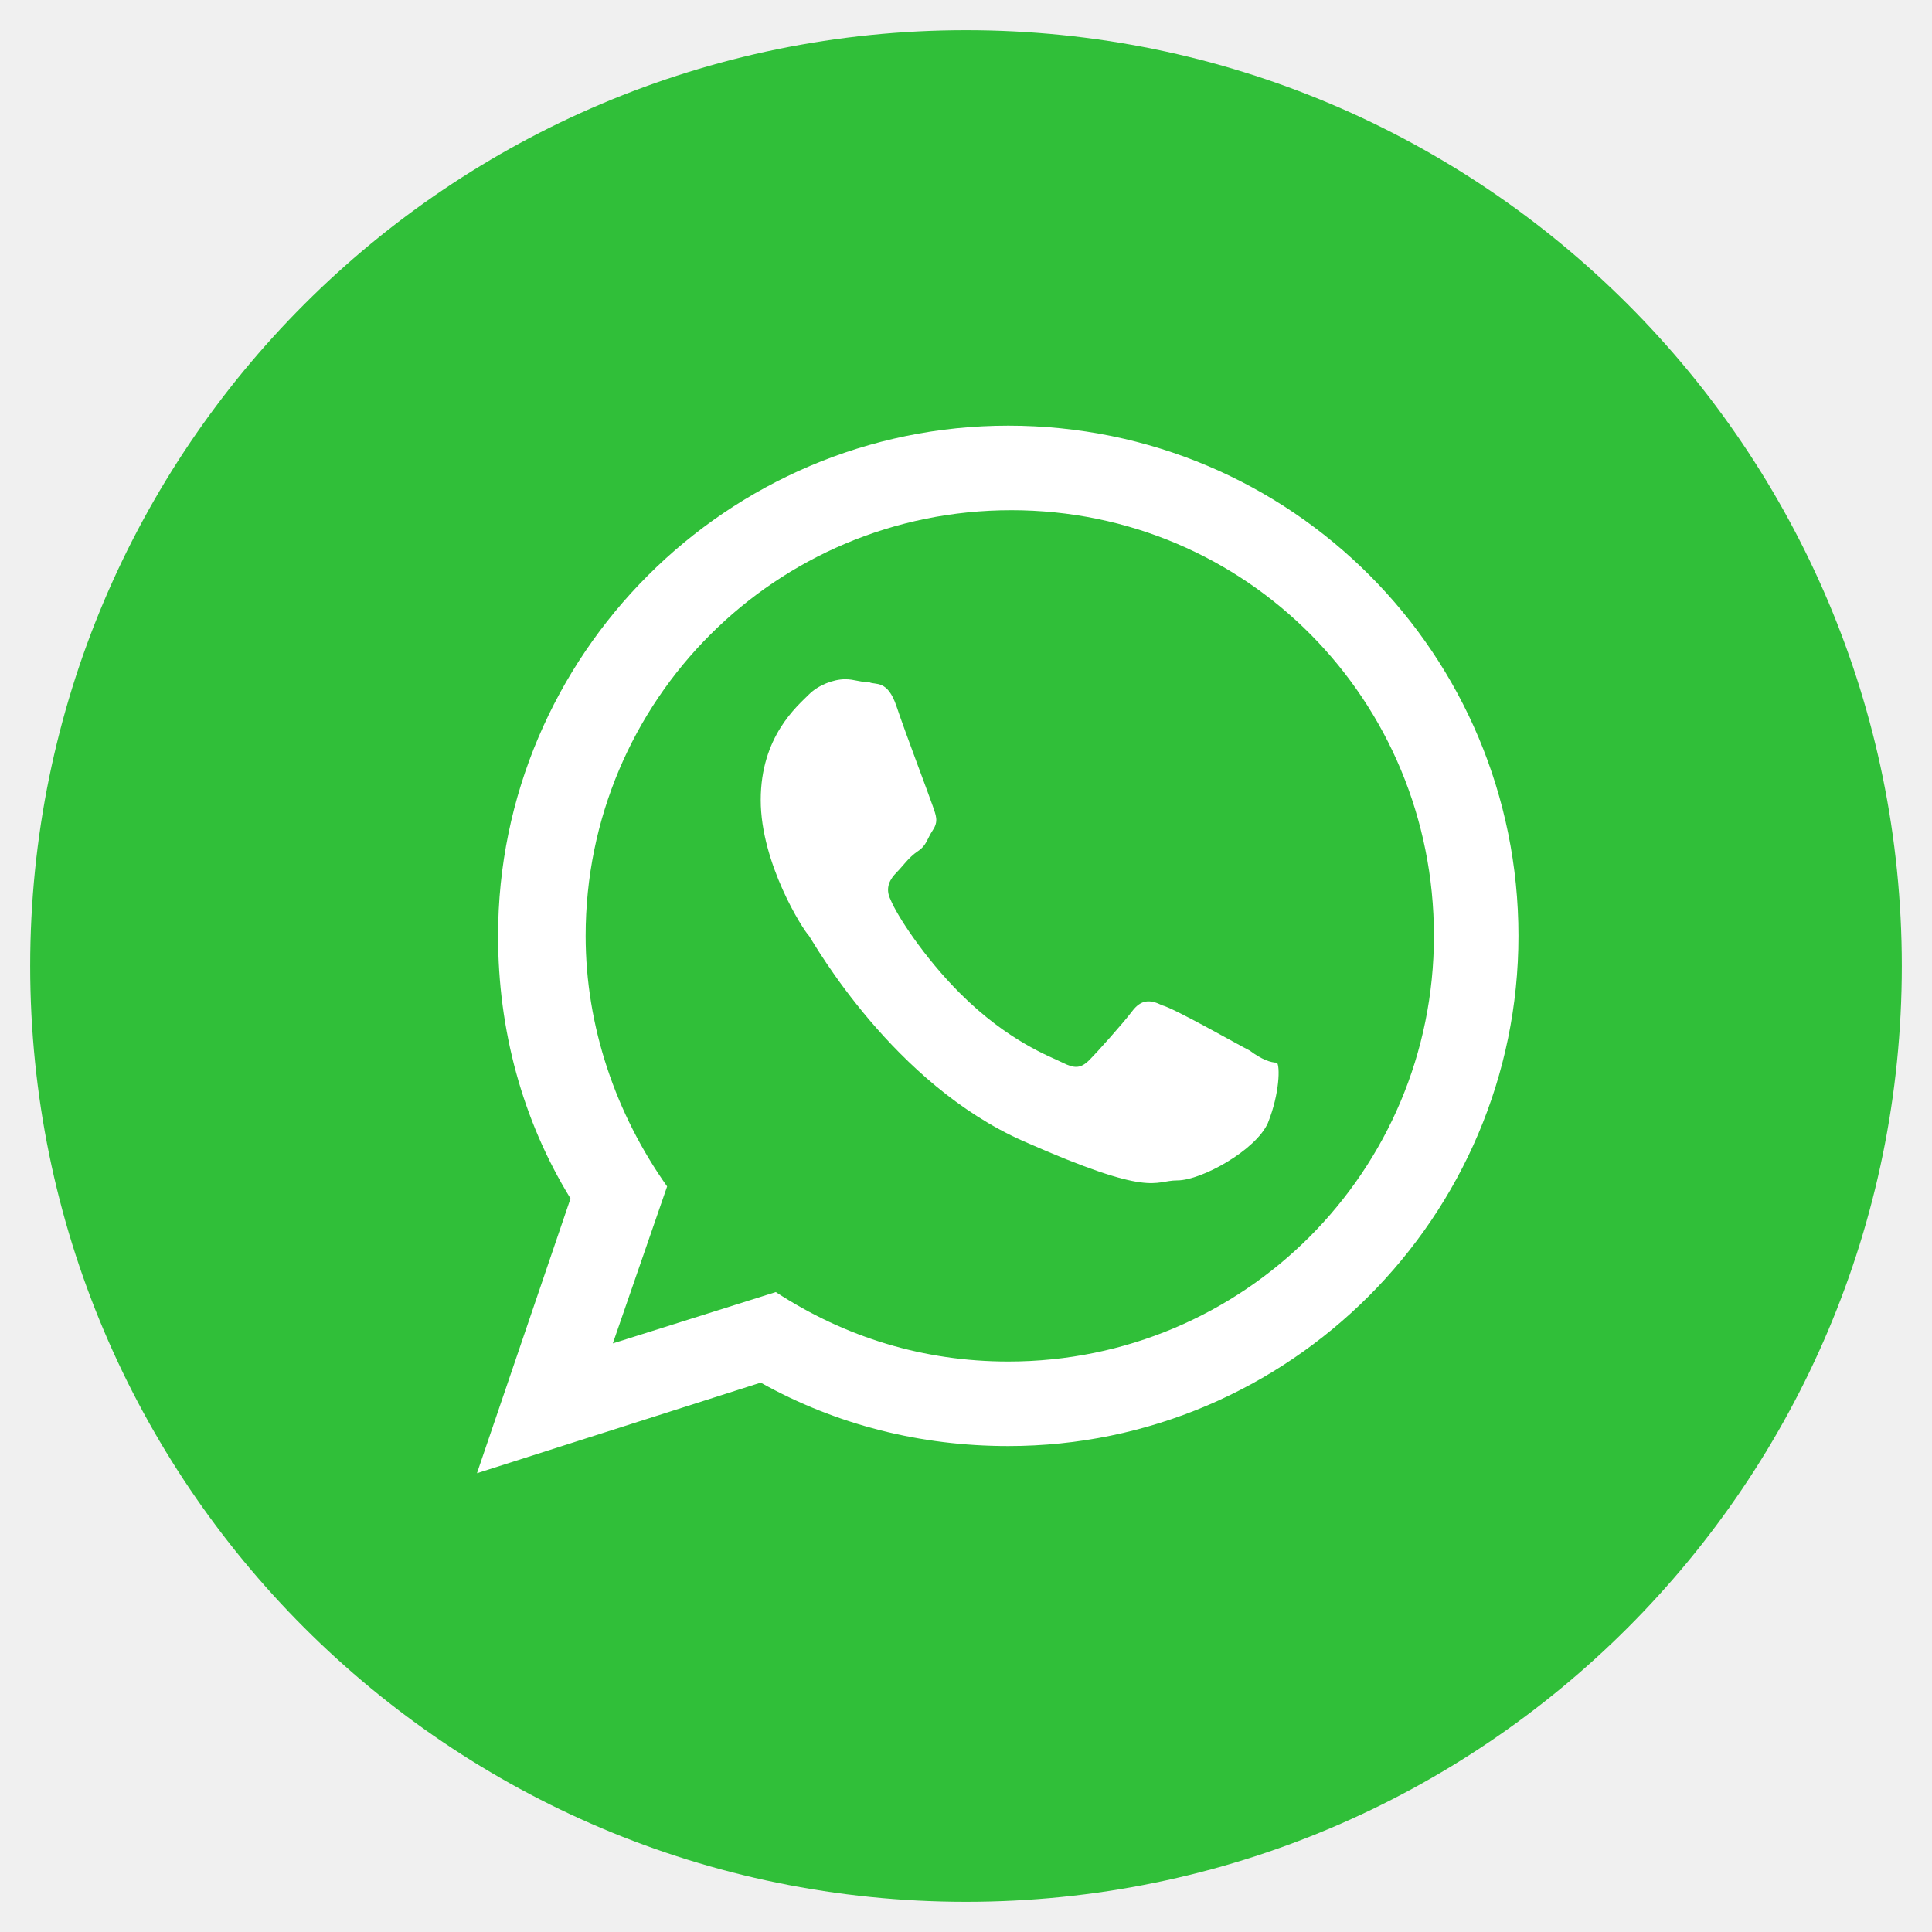
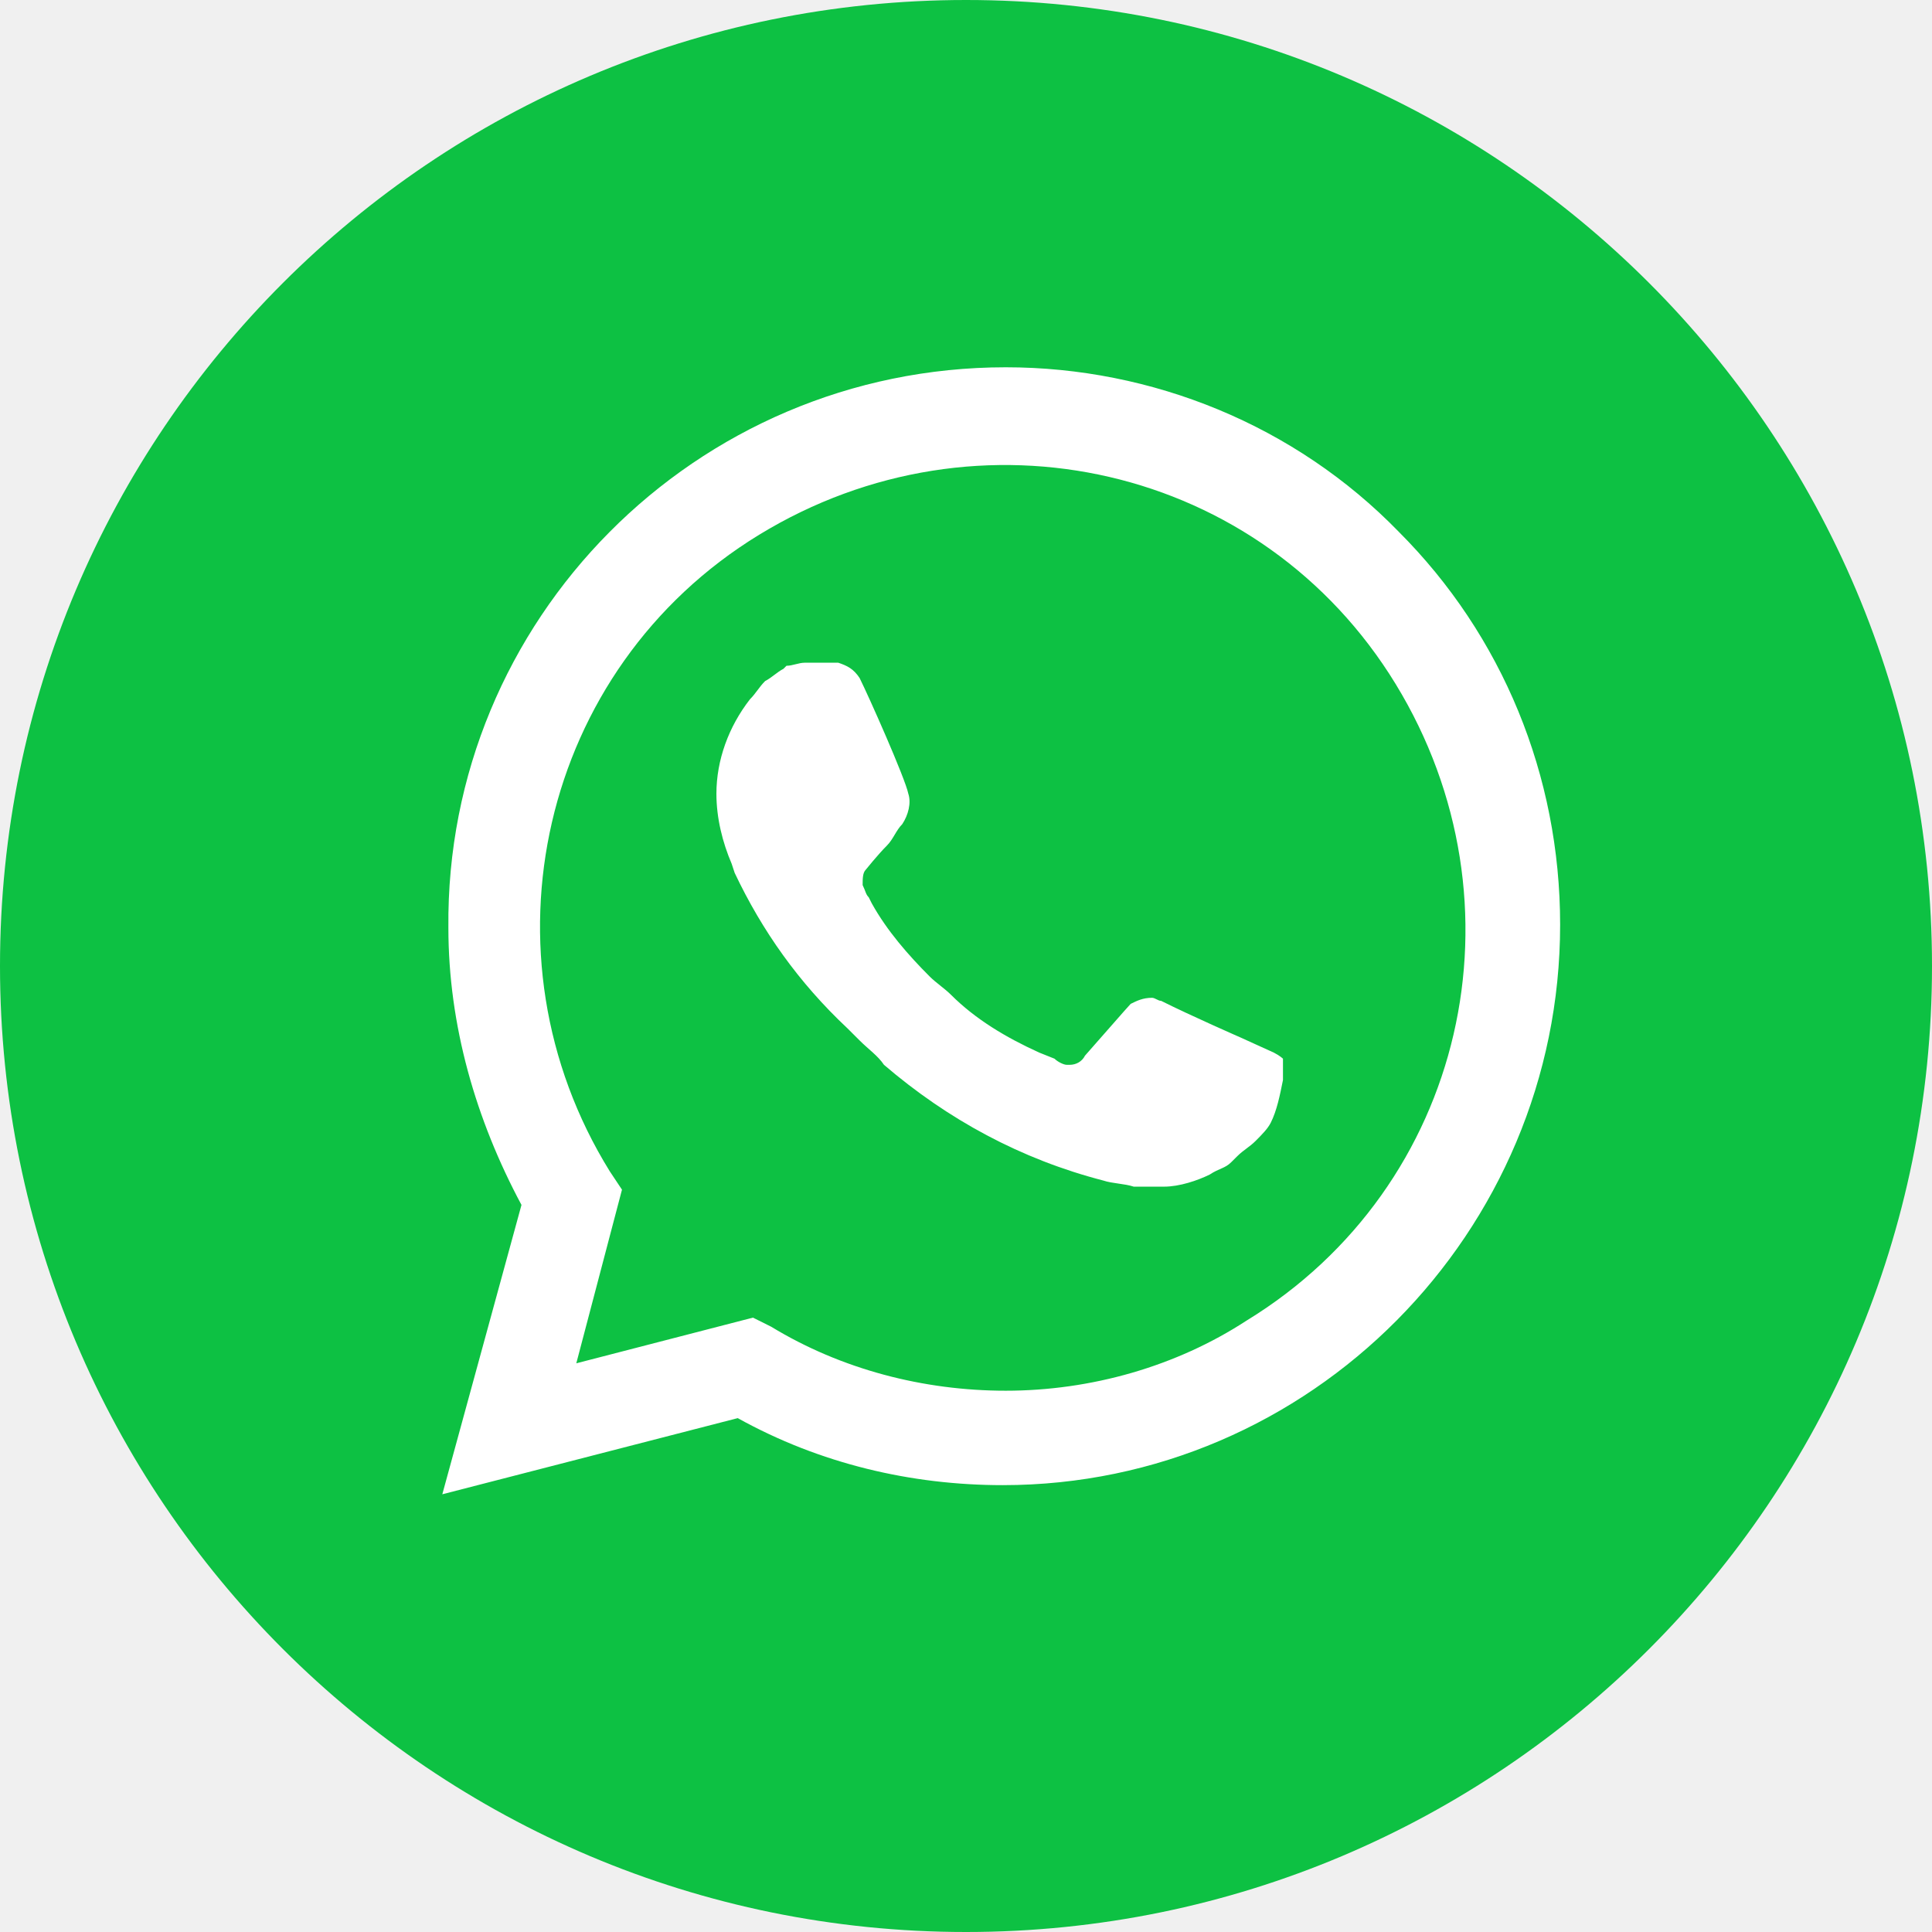
- <svg xmlns="http://www.w3.org/2000/svg" width="40" height="40" viewBox="0 0 40 40" fill="none">
-   <path d="M20 39.375C30.701 39.375 39.375 30.701 39.375 20C39.375 9.299 30.701 0.625 20 0.625C9.299 0.625 0.625 9.299 0.625 20C0.625 30.701 9.299 39.375 20 39.375Z" fill="#30BF39" />
-   <path d="M25.875 21.751C25.625 21.626 24.312 20.876 24.062 20.814C23.812 20.689 23.625 20.689 23.438 20.939C23.25 21.189 22.688 21.814 22.562 21.939C22.375 22.126 22.25 22.126 22 22.001C21.75 21.876 20.875 21.564 19.875 20.564C19.125 19.814 18.562 18.939 18.438 18.626C18.312 18.376 18.438 18.189 18.562 18.064C18.688 17.939 18.812 17.751 19 17.626C19.188 17.501 19.188 17.376 19.312 17.189C19.438 17.001 19.375 16.876 19.312 16.689C19.25 16.501 18.75 15.188 18.562 14.626C18.375 14.063 18.125 14.188 18 14.126C17.812 14.126 17.688 14.063 17.5 14.063C17.25 14.063 16.938 14.188 16.75 14.376C16.5 14.626 15.75 15.251 15.75 16.564C15.75 17.876 16.625 19.251 16.75 19.376C16.875 19.564 18.5 22.439 21.188 23.626C23.875 24.814 23.875 24.439 24.375 24.439C24.875 24.439 26 23.814 26.25 23.251C26.5 22.626 26.5 22.064 26.438 22.001C26.312 22.001 26.125 21.939 25.875 21.751ZM20.875 28.189C19.125 28.189 17.5 27.689 16.062 26.751L12.688 27.814L13.812 24.564C12.75 23.064 12.125 21.251 12.125 19.376C12.125 14.501 16.062 10.563 20.938 10.563C25.812 10.563 29.688 14.501 29.688 19.376C29.688 24.251 25.75 28.189 20.875 28.189ZM20.875 8.813C15.062 8.813 10.312 13.563 10.312 19.376C10.312 21.314 10.812 23.189 11.812 24.814L9.875 30.501L15.75 28.626C17.312 29.501 19.062 29.939 20.875 29.939C26.688 29.939 31.438 25.189 31.438 19.376C31.438 13.563 26.75 8.813 20.875 8.813Z" fill="white" />
+ <svg xmlns="http://www.w3.org/2000/svg" width="48" height="48" fill="none" viewBox="0 0 48 48">
+   <rect width="48" height="48" fill="#0DC143" rx="24" />
+   <path fill="#fff" d="M34.751 13.211C32.178 10.563 28.621 9.125 24.988 9.125C17.27 9.125 11.064 15.406 11.14 23.049C11.14 25.471 11.821 27.817 12.956 29.936L10.989 37.125L18.329 35.233C20.372 36.368 22.643 36.898 24.913 36.898C32.556 36.898 38.761 30.617 38.761 22.974C38.761 19.265 37.324 15.784 34.751 13.211ZM24.988 34.552C22.945 34.552 20.902 34.022 19.162 32.963L18.707 32.736L14.318 33.871L15.453 29.557L15.151 29.103C11.821 23.73 13.41 16.617 18.859 13.287C24.307 9.957 31.345 11.547 34.675 16.995C38.005 22.444 36.416 29.482 30.967 32.812C29.226 33.947 27.107 34.552 24.988 34.552ZM31.648 26.152L30.816 25.774C30.816 25.774 29.605 25.244 28.848 24.866C28.772 24.866 28.697 24.79 28.621 24.79C28.394 24.79 28.243 24.866 28.091 24.941C28.091 24.941 28.016 25.017 26.956 26.228C26.88 26.379 26.729 26.455 26.578 26.455H26.502C26.426 26.455 26.275 26.379 26.199 26.303L25.821 26.152C24.988 25.774 24.232 25.32 23.626 24.714C23.475 24.563 23.248 24.412 23.097 24.26C22.567 23.73 22.037 23.125 21.659 22.444L21.583 22.293C21.507 22.217 21.507 22.141 21.432 21.99C21.432 21.838 21.432 21.687 21.507 21.611C21.507 21.611 21.81 21.233 22.037 21.006C22.189 20.855 22.264 20.628 22.416 20.476C22.567 20.249 22.643 19.947 22.567 19.72C22.491 19.341 21.583 17.298 21.356 16.844C21.205 16.617 21.053 16.541 20.826 16.465H20.599C20.448 16.465 20.221 16.465 19.994 16.465C19.843 16.465 19.691 16.541 19.54 16.541L19.464 16.617C19.313 16.693 19.162 16.844 19.01 16.92C18.859 17.071 18.783 17.222 18.632 17.374C18.102 18.055 17.799 18.887 17.799 19.72C17.799 20.325 17.951 20.93 18.178 21.46L18.253 21.687C18.934 23.125 19.843 24.412 21.053 25.547L21.356 25.849C21.583 26.076 21.81 26.228 21.962 26.455C23.551 27.817 25.367 28.801 27.41 29.33C27.637 29.406 27.94 29.406 28.167 29.482C28.394 29.482 28.697 29.482 28.924 29.482C29.302 29.482 29.756 29.33 30.059 29.179C30.286 29.028 30.437 29.028 30.588 28.876L30.74 28.725C30.891 28.574 31.043 28.498 31.194 28.347C31.345 28.195 31.497 28.044 31.572 27.893C31.724 27.59 31.799 27.212 31.875 26.833C31.875 26.682 31.875 26.455 31.875 26.303C31.875 26.303 31.799 26.228 31.648 26.152Z" />
</svg>
